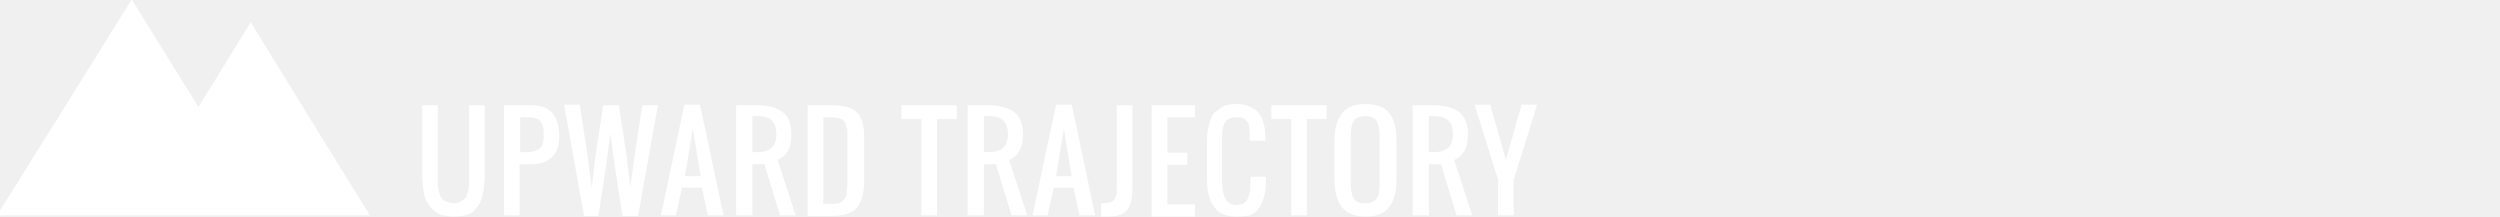
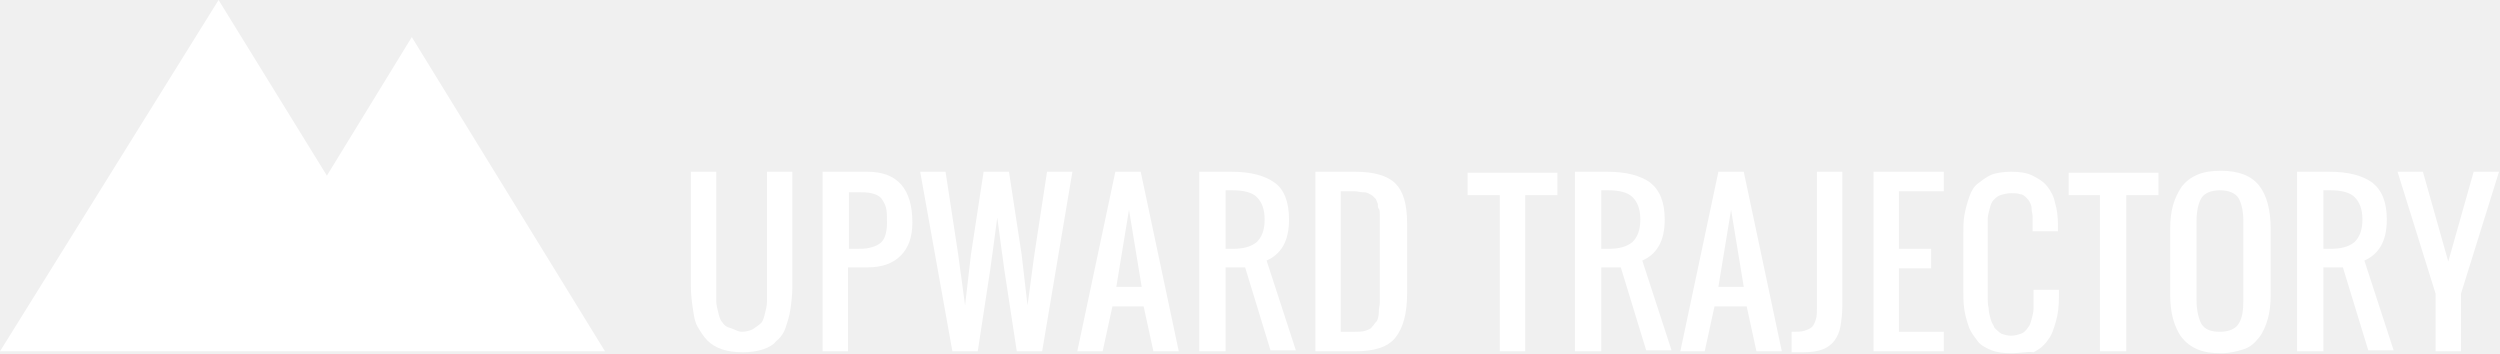
- <svg xmlns="http://www.w3.org/2000/svg" version="1.1" id="Layer_1" x="0px" y="0px" width="415.7px" height="36px" viewBox="0 0 415.7 36" style="enable-background:new 0 0 415.7 36;" xml:space="preserve">
+ <svg xmlns="http://www.w3.org/2000/svg" version="1.1" id="Layer_1" x="0px" y="0px" width="256.2px" height="36.2px" viewBox="0 0 256.2 36.2" style="enable-background:new 0 0 256.2 36.2;" xml:space="preserve">
  <style type="text/css">

	.st0{fill:#FFFFFF;}

</style>
-   <polygon class="st0" points="51.6,19.8 41.7,3.7 33,17.8 21.9,-0.1 10.7,17.9 -0.5,35.8 21.9,35.8 21.9,35.8 41.7,35.8 44.2,35.8   61.5,35.8 " />
+   <polygon class="st0" points="52.1,19.9 42.2,3.8 33.5,18 22.4,0 11.2,18 0,36 22.4,36 22.4,36 42.2,36 44.7,36 62,36 " />
  <g>
-     <path class="st0" d="M77.7,35.7C77,35.9,76.3,36,75.5,36s-1.5-0.1-2.1-0.3s-1.1-0.5-1.5-0.9c-0.4-0.4-0.7-0.9-1-1.4   s-0.4-1.2-0.5-1.9c-0.1-0.7-0.2-1.4-0.2-2.3V17.5h2.6v11.8c0,0.6,0,1,0,1.4c0,0.4,0.1,0.8,0.2,1.2c0.1,0.4,0.2,0.8,0.4,1   c0.2,0.3,0.4,0.5,0.8,0.6s0.7,0.3,1.2,0.3s0.9-0.1,1.2-0.3c0.3-0.2,0.6-0.4,0.8-0.6s0.3-0.6,0.4-1c0.1-0.4,0.2-0.8,0.2-1.2   s0-0.9,0-1.4V17.5h2.6v11.8c0,0.8-0.1,1.6-0.2,2.3c-0.1,0.7-0.3,1.3-0.5,1.9s-0.6,1.1-1,1.4C78.8,35.2,78.3,35.5,77.7,35.7z" />
-     <path class="st0" d="M83.8,35.8V17.5h4.6c3.1,0,4.6,1.8,4.6,5.2c0,1.5-0.4,2.6-1.2,3.4c-0.8,0.8-1.9,1.2-3.4,1.2h-2v8.5H83.8z    M86.4,25.3h0.7c0.6,0,1.1,0,1.5-0.1c0.4-0.1,0.7-0.2,1-0.4c0.3-0.2,0.5-0.5,0.6-0.8c0.1-0.3,0.2-0.8,0.2-1.3c0-0.7,0-1.2-0.1-1.6   c-0.1-0.4-0.3-0.7-0.5-1c-0.3-0.3-0.6-0.4-1-0.5c-0.4-0.1-0.9-0.1-1.6-0.1h-0.7V25.3z" />
-     <path class="st0" d="M97.1,35.8l-3.3-18.4h2.6l1.3,8.5l0.7,5.2L99,26l1.3-8.5h2.6l1.3,8.5l0.6,5.2l0.7-5.2l1.3-8.5h2.6l-3.3,18.4   h-2.6l-1.3-8.5l-0.7-5.2l-0.7,5.2l-1.3,8.5H97.1z" />
-     <path class="st0" d="M109.9,35.8l3.9-18.4h2.6l3.9,18.4h-2.6l-1-4.6h-3.3l-1,4.6H109.9z M113.9,29.3h2.6l-1.3-7.9L113.9,29.3z" />
-     <path class="st0" d="M122.4,35.8V17.5h3.3c2,0,3.4,0.4,4.4,1.1s1.5,2,1.5,3.8c0,1.1-0.2,2-0.6,2.7s-1,1.2-1.7,1.5l3,9.2h-2.6   l-2.6-8.5h-2v8.5H122.4z M125.1,25.3h0.7c1.1,0,1.9-0.2,2.5-0.7c0.5-0.5,0.8-1.2,0.8-2.3s-0.3-1.8-0.8-2.3   c-0.5-0.5-1.4-0.7-2.5-0.7h-0.7V25.3z" />
-     <path class="st0" d="M134.3,35.8V17.5h4.1c1.9,0,3.3,0.4,4.1,1.2c0.8,0.8,1.2,2.1,1.2,4.1v7.2c0,2-0.4,3.5-1.2,4.5   c-0.8,1-2.2,1.4-4.1,1.4H134.3z M136.9,33.9h1.4c0.4,0,0.8,0,1.1-0.1c0.3-0.1,0.6-0.2,0.7-0.4c0.2-0.2,0.3-0.4,0.5-0.6   c0.1-0.2,0.2-0.5,0.2-0.9c0-0.4,0.1-0.7,0.1-1c0-0.3,0-0.7,0-1.2c0-0.2,0-0.3,0-0.4v-5.9c0-0.3,0-0.6,0-0.8c0-0.2,0-0.4,0-0.7   c0-0.3,0-0.5-0.1-0.6s-0.1-0.3-0.1-0.5c-0.1-0.2-0.1-0.3-0.2-0.5c-0.1-0.1-0.2-0.2-0.3-0.3c-0.1-0.1-0.3-0.2-0.5-0.3   c-0.2-0.1-0.4-0.1-0.6-0.1s-0.5-0.1-0.8-0.1h-1.4V33.9z" />
-     <path class="st0" d="M153.2,35.8v-16h-3.3v-2.3h9.2v2.3h-3.3v16H153.2z" />
-     <path class="st0" d="M160.9,35.8V17.5h3.3c2,0,3.4,0.4,4.4,1.1c1,0.8,1.5,2,1.5,3.8c0,1.1-0.2,2-0.6,2.7c-0.4,0.7-1,1.2-1.7,1.5   l3,9.2h-2.6l-2.6-8.5h-2v8.5H160.9z M163.6,25.3h0.7c1.1,0,1.9-0.2,2.5-0.7c0.5-0.5,0.8-1.2,0.8-2.3s-0.3-1.8-0.8-2.3   c-0.5-0.5-1.4-0.7-2.5-0.7h-0.7V25.3z" />
-     <path class="st0" d="M171.7,35.8l3.9-18.4h2.6l3.9,18.4h-2.6l-1-4.6h-3.3l-1,4.6H171.7z M175.6,29.3h2.6l-1.3-7.9L175.6,29.3z" />
-     <path class="st0" d="M183.1,35.8v-2c0.6,0,1,0,1.3-0.1c0.3-0.1,0.6-0.2,0.8-0.4c0.2-0.2,0.3-0.5,0.4-0.8s0.1-0.8,0.1-1.3V17.5h2.6   v13.8c0,0.8-0.1,1.5-0.2,2.1c-0.1,0.5-0.3,1-0.6,1.4c-0.3,0.4-0.7,0.7-1.2,0.9c-0.5,0.2-1.2,0.3-2,0.3H183.1z" />
-     <path class="st0" d="M191.5,35.8V17.5h7.2v2h-4.6v5.9h3.3v2h-3.3v6.6h4.6v2H191.5z" />
-     <path class="st0" d="M205.6,36c-0.8,0-1.5-0.1-2-0.3s-1.1-0.5-1.4-0.9s-0.7-0.9-0.9-1.4c-0.2-0.6-0.4-1.2-0.5-1.9s-0.1-1.4-0.1-2.2   V24c0-0.8,0-1.6,0.1-2.2s0.3-1.3,0.5-1.9c0.2-0.6,0.5-1.1,0.9-1.4s0.9-0.7,1.4-0.9s1.3-0.3,2-0.3c0.9,0,1.6,0.1,2.2,0.4   s1.1,0.6,1.5,1.1c0.4,0.5,0.7,1.1,0.8,1.7c0.2,0.6,0.3,1.4,0.3,2.3c0,0.1,0,0.3,0,0.6h-2.6v-0.6c0-0.4,0-0.7,0-0.9   c0-0.3-0.1-0.5-0.1-0.8s-0.1-0.5-0.2-0.7c-0.1-0.2-0.2-0.3-0.4-0.5c-0.2-0.2-0.4-0.3-0.6-0.3c-0.2-0.1-0.5-0.1-0.9-0.1   c-0.4,0-0.8,0.1-1.1,0.2c-0.3,0.1-0.5,0.3-0.7,0.5c-0.2,0.2-0.3,0.5-0.4,0.9c-0.1,0.4-0.2,0.7-0.2,1.1s0,0.8,0,1.3v6.6   c0,0.4,0,0.8,0.1,1.2c0,0.4,0.1,0.7,0.2,1.1c0.1,0.4,0.3,0.6,0.4,0.9c0.2,0.2,0.4,0.4,0.7,0.6c0.3,0.1,0.6,0.2,1,0.2s0.7-0.1,1-0.2   s0.5-0.3,0.7-0.6c0.2-0.2,0.3-0.5,0.4-0.9c0.1-0.4,0.2-0.7,0.2-1.1s0-0.7,0-1.2v-0.7h2.6v0.7c0,1-0.1,1.8-0.3,2.5   c-0.2,0.7-0.4,1.4-0.8,1.9c-0.4,0.6-0.9,1-1.5,1.3C207.3,35.9,206.5,36,205.6,36z" />
-     <path class="st0" d="M214.7,35.8v-16h-3.3v-2.3h9.2v2.3h-3.3v16H214.7z" />
-     <path class="st0" d="M227.1,36c-0.9,0-1.7-0.1-2.4-0.4c-0.7-0.3-1.2-0.7-1.6-1.2c-0.4-0.5-0.7-1.2-0.9-1.9   c-0.2-0.7-0.3-1.6-0.3-2.5v-6.7c0-1,0.1-1.8,0.3-2.5s0.5-1.3,0.9-1.9c0.4-0.5,0.9-0.9,1.6-1.2c0.7-0.3,1.5-0.4,2.4-0.4   c1.8,0,3.1,0.5,3.9,1.5s1.2,2.5,1.2,4.5v6.7c0,1-0.1,1.8-0.3,2.5c-0.2,0.7-0.5,1.4-0.9,1.9c-0.4,0.5-0.9,1-1.6,1.2   C228.8,35.9,228,36,227.1,36z M225.1,33c0.4,0.6,1,0.8,1.9,0.8s1.6-0.3,1.9-0.8c0.4-0.6,0.5-1.4,0.5-2.5v-8c0-1.1-0.2-1.9-0.5-2.4   c-0.3-0.5-1-0.8-1.9-0.8s-1.6,0.3-1.9,0.8c-0.3,0.5-0.5,1.3-0.5,2.4v8C224.6,31.7,224.8,32.5,225.1,33z" />
-     <path class="st0" d="M234.9,35.8V17.5h3.3c2,0,3.4,0.4,4.4,1.1c1,0.8,1.5,2,1.5,3.8c0,1.1-0.2,2-0.6,2.7c-0.4,0.7-1,1.2-1.7,1.5   l3,9.2h-2.6l-2.6-8.5h-2v8.5H234.9z M237.6,25.3h0.7c1.1,0,1.9-0.2,2.5-0.7c0.5-0.5,0.8-1.2,0.8-2.3s-0.3-1.8-0.8-2.3   c-0.5-0.5-1.4-0.7-2.5-0.7h-0.7V25.3z" />
-     <path class="st0" d="M249.1,35.8v-5.9l-3.9-12.5h2.6l2.6,9.2l2.6-9.2h2.6l-3.9,12.5v5.9H249.1z" />
+     <path class="st0" d="M78.2,35.8c-0.6,0.2-1.3,0.3-2.1,0.3s-1.5-0.1-2.1-0.3s-1.1-0.5-1.5-0.9c-0.4-0.4-0.7-0.9-1-1.4   s-0.4-1.2-0.5-1.9c-0.1-0.7-0.2-1.4-0.2-2.3V17.6h2.6v11.8c0,0.6,0,1,0,1.4c0,0.4,0.1,0.8,0.2,1.2c0.1,0.4,0.2,0.8,0.4,1   c0.2,0.3,0.4,0.5,0.8,0.6S75.6,34,76,34s0.9-0.1,1.2-0.3c0.3-0.2,0.6-0.4,0.8-0.6s0.3-0.6,0.4-1c0.1-0.4,0.2-0.8,0.2-1.2   s0-0.9,0-1.4V17.6h2.6v11.8c0,0.8-0.1,1.6-0.2,2.3c-0.1,0.7-0.3,1.3-0.5,1.9s-0.6,1.1-1,1.4C79.3,35.3,78.8,35.6,78.2,35.8z" />
+     <path class="st0" d="M84.3,36V17.6h4.6c3.1,0,4.6,1.8,4.6,5.2c0,1.5-0.4,2.6-1.2,3.4c-0.8,0.8-1.9,1.2-3.4,1.2h-2V36H84.3z    M86.9,25.5h0.7c0.6,0,1.1,0,1.5-0.1c0.4-0.1,0.7-0.2,1-0.4c0.3-0.2,0.5-0.5,0.6-0.8c0.1-0.3,0.2-0.8,0.2-1.3c0-0.7,0-1.2-0.1-1.6   c-0.1-0.4-0.3-0.7-0.5-1c-0.3-0.3-0.6-0.4-1-0.5c-0.4-0.1-0.9-0.1-1.6-0.1h-0.7V25.5z" />
+     <path class="st0" d="M97.6,36l-3.3-18.4h2.6l1.3,8.5l0.7,5.2l0.6-5.2l1.3-8.5h2.6l1.3,8.5l0.6,5.2l0.7-5.2l1.3-8.5h2.6L106.8,36   h-2.6l-1.3-8.5l-0.7-5.2l-0.7,5.2l-1.3,8.5H97.6z" />
+     <path class="st0" d="M110.4,36l3.9-18.4h2.6l3.9,18.4h-2.6l-1-4.6H114l-1,4.6H110.4z M114.4,29.4h2.6l-1.3-7.9L114.4,29.4z" />
+     <path class="st0" d="M122.9,36V17.6h3.3c2,0,3.4,0.4,4.4,1.1s1.5,2,1.5,3.8c0,1.1-0.2,2-0.6,2.7s-1,1.2-1.7,1.5l3,9.2h-2.6   l-2.6-8.5h-2V36H122.9z M125.6,25.5h0.7c1.1,0,1.9-0.2,2.5-0.7c0.5-0.5,0.8-1.2,0.8-2.3s-0.3-1.8-0.8-2.3c-0.5-0.5-1.4-0.7-2.5-0.7   h-0.7V25.5z" />
+     <path class="st0" d="M134.8,36V17.6h4.1c1.9,0,3.3,0.4,4.1,1.2c0.8,0.8,1.2,2.1,1.2,4.1v7.2c0,2-0.4,3.5-1.2,4.5   c-0.8,1-2.2,1.4-4.1,1.4H134.8z M137.4,34h1.4c0.4,0,0.8,0,1.1-0.1c0.3-0.1,0.6-0.2,0.7-0.4c0.2-0.2,0.3-0.4,0.5-0.6   c0.1-0.2,0.2-0.5,0.2-0.9c0-0.4,0.1-0.7,0.1-1c0-0.3,0-0.7,0-1.2c0-0.2,0-0.3,0-0.4v-5.9c0-0.3,0-0.6,0-0.8c0-0.2,0-0.4,0-0.7   c0-0.3,0-0.5-0.1-0.6s-0.1-0.3-0.1-0.5c-0.1-0.2-0.1-0.3-0.2-0.5c-0.1-0.1-0.2-0.2-0.3-0.3c-0.1-0.1-0.3-0.2-0.5-0.3   c-0.2-0.1-0.4-0.1-0.6-0.1s-0.5-0.1-0.8-0.1h-1.4V34z" />
+     <path class="st0" d="M153.7,36v-16h-3.3v-2.3h9.2v2.3h-3.3v16H153.7z" />
+     <path class="st0" d="M161.4,36V17.6h3.3c2,0,3.4,0.4,4.4,1.1c1,0.8,1.5,2,1.5,3.8c0,1.1-0.2,2-0.6,2.7c-0.4,0.7-1,1.2-1.7,1.5   l3,9.2h-2.6l-2.6-8.5h-2V36H161.4z M164.1,25.5h0.7c1.1,0,1.9-0.2,2.5-0.7c0.5-0.5,0.8-1.2,0.8-2.3s-0.3-1.8-0.8-2.3   c-0.5-0.5-1.4-0.7-2.5-0.7h-0.7V25.5z" />
+     <path class="st0" d="M172.2,36l3.9-18.4h2.6l3.9,18.4h-2.6l-1-4.6h-3.3l-1,4.6H172.2z M176.1,29.4h2.6l-1.3-7.9L176.1,29.4z" />
+     <path class="st0" d="M183.6,36v-2c0.6,0,1,0,1.3-0.1c0.3-0.1,0.6-0.2,0.8-0.4c0.2-0.2,0.3-0.5,0.4-0.8s0.1-0.8,0.1-1.3V17.6h2.6   v13.8c0,0.8-0.1,1.5-0.2,2.1c-0.1,0.5-0.3,1-0.6,1.4c-0.3,0.4-0.7,0.7-1.2,0.9c-0.5,0.2-1.2,0.3-2,0.3H183.6z" />
+     <path class="st0" d="M192,36V17.6h7.2v2h-4.6v5.9h3.3v2h-3.3V34h4.6v2H192z" />
+     <path class="st0" d="M206.1,36.2c-0.8,0-1.5-0.1-2-0.3s-1.1-0.5-1.4-0.9s-0.7-0.9-0.9-1.4c-0.2-0.6-0.4-1.2-0.5-1.9   s-0.1-1.4-0.1-2.2v-5.2c0-0.8,0-1.6,0.1-2.2s0.3-1.3,0.5-1.9c0.2-0.6,0.5-1.1,0.9-1.4s0.9-0.7,1.4-0.9s1.3-0.3,2-0.3   c0.9,0,1.6,0.1,2.2,0.4s1.1,0.6,1.5,1.1c0.4,0.5,0.7,1.1,0.8,1.7c0.2,0.6,0.3,1.4,0.3,2.3c0,0.1,0,0.3,0,0.6h-2.6v-0.6   c0-0.4,0-0.7,0-0.9c0-0.3-0.1-0.5-0.1-0.8s-0.1-0.5-0.2-0.7c-0.1-0.2-0.2-0.3-0.4-0.5c-0.2-0.2-0.4-0.3-0.6-0.3   c-0.2-0.1-0.5-0.1-0.9-0.1c-0.4,0-0.8,0.1-1.1,0.2c-0.3,0.1-0.5,0.3-0.7,0.5c-0.2,0.2-0.3,0.5-0.4,0.9c-0.1,0.4-0.2,0.7-0.2,1.1   s0,0.8,0,1.3v6.6c0,0.4,0,0.8,0.1,1.2c0,0.4,0.1,0.7,0.2,1.1c0.1,0.4,0.3,0.6,0.4,0.9c0.2,0.2,0.4,0.4,0.7,0.6   c0.3,0.1,0.6,0.2,1,0.2s0.7-0.1,1-0.2s0.5-0.3,0.7-0.6c0.2-0.2,0.3-0.5,0.4-0.9c0.1-0.4,0.2-0.7,0.2-1.1s0-0.7,0-1.2v-0.7h2.6v0.7   c0,1-0.1,1.8-0.3,2.5c-0.2,0.7-0.4,1.4-0.8,1.9c-0.4,0.6-0.9,1-1.5,1.3C207.8,36,207,36.2,206.1,36.2z" />
+     <path class="st0" d="M215.2,36v-16H212v-2.3h9.2v2.3h-3.3v16H215.2z" />
+     <path class="st0" d="M227.6,36.2c-0.9,0-1.7-0.1-2.4-0.4c-0.7-0.3-1.2-0.7-1.6-1.2c-0.4-0.5-0.7-1.2-0.9-1.9   c-0.2-0.7-0.3-1.6-0.3-2.5v-6.7c0-1,0.1-1.8,0.3-2.5s0.5-1.3,0.9-1.9c0.4-0.5,0.9-0.9,1.6-1.2c0.7-0.3,1.5-0.4,2.4-0.4   c1.8,0,3.1,0.5,3.9,1.5s1.2,2.5,1.2,4.5v6.7c0,1-0.1,1.8-0.3,2.5c-0.2,0.7-0.5,1.4-0.9,1.9c-0.4,0.5-0.9,1-1.6,1.2   C229.3,36,228.5,36.2,227.6,36.2z M225.6,33.2c0.4,0.6,1,0.8,1.9,0.8s1.6-0.3,1.9-0.8c0.4-0.6,0.5-1.4,0.5-2.5v-8   c0-1.1-0.2-1.9-0.5-2.4c-0.3-0.5-1-0.8-1.9-0.8s-1.6,0.3-1.9,0.8c-0.3,0.5-0.5,1.3-0.5,2.4v8C225.1,31.8,225.3,32.6,225.6,33.2z" />
+     <path class="st0" d="M235.4,36V17.6h3.3c2,0,3.4,0.4,4.4,1.1c1,0.8,1.5,2,1.5,3.8c0,1.1-0.2,2-0.6,2.7c-0.4,0.7-1,1.2-1.7,1.5   l3,9.2h-2.6l-2.6-8.5h-2V36H235.4z M238.1,25.5h0.7c1.1,0,1.9-0.2,2.5-0.7c0.5-0.5,0.8-1.2,0.8-2.3s-0.3-1.8-0.8-2.3   c-0.5-0.5-1.4-0.7-2.5-0.7h-0.7V25.5z" />
+     <path class="st0" d="M249.6,36v-5.9l-3.9-12.5h2.6l2.6,9.2l2.6-9.2h2.6l-3.9,12.5V36H249.6z" />
  </g>
</svg>
